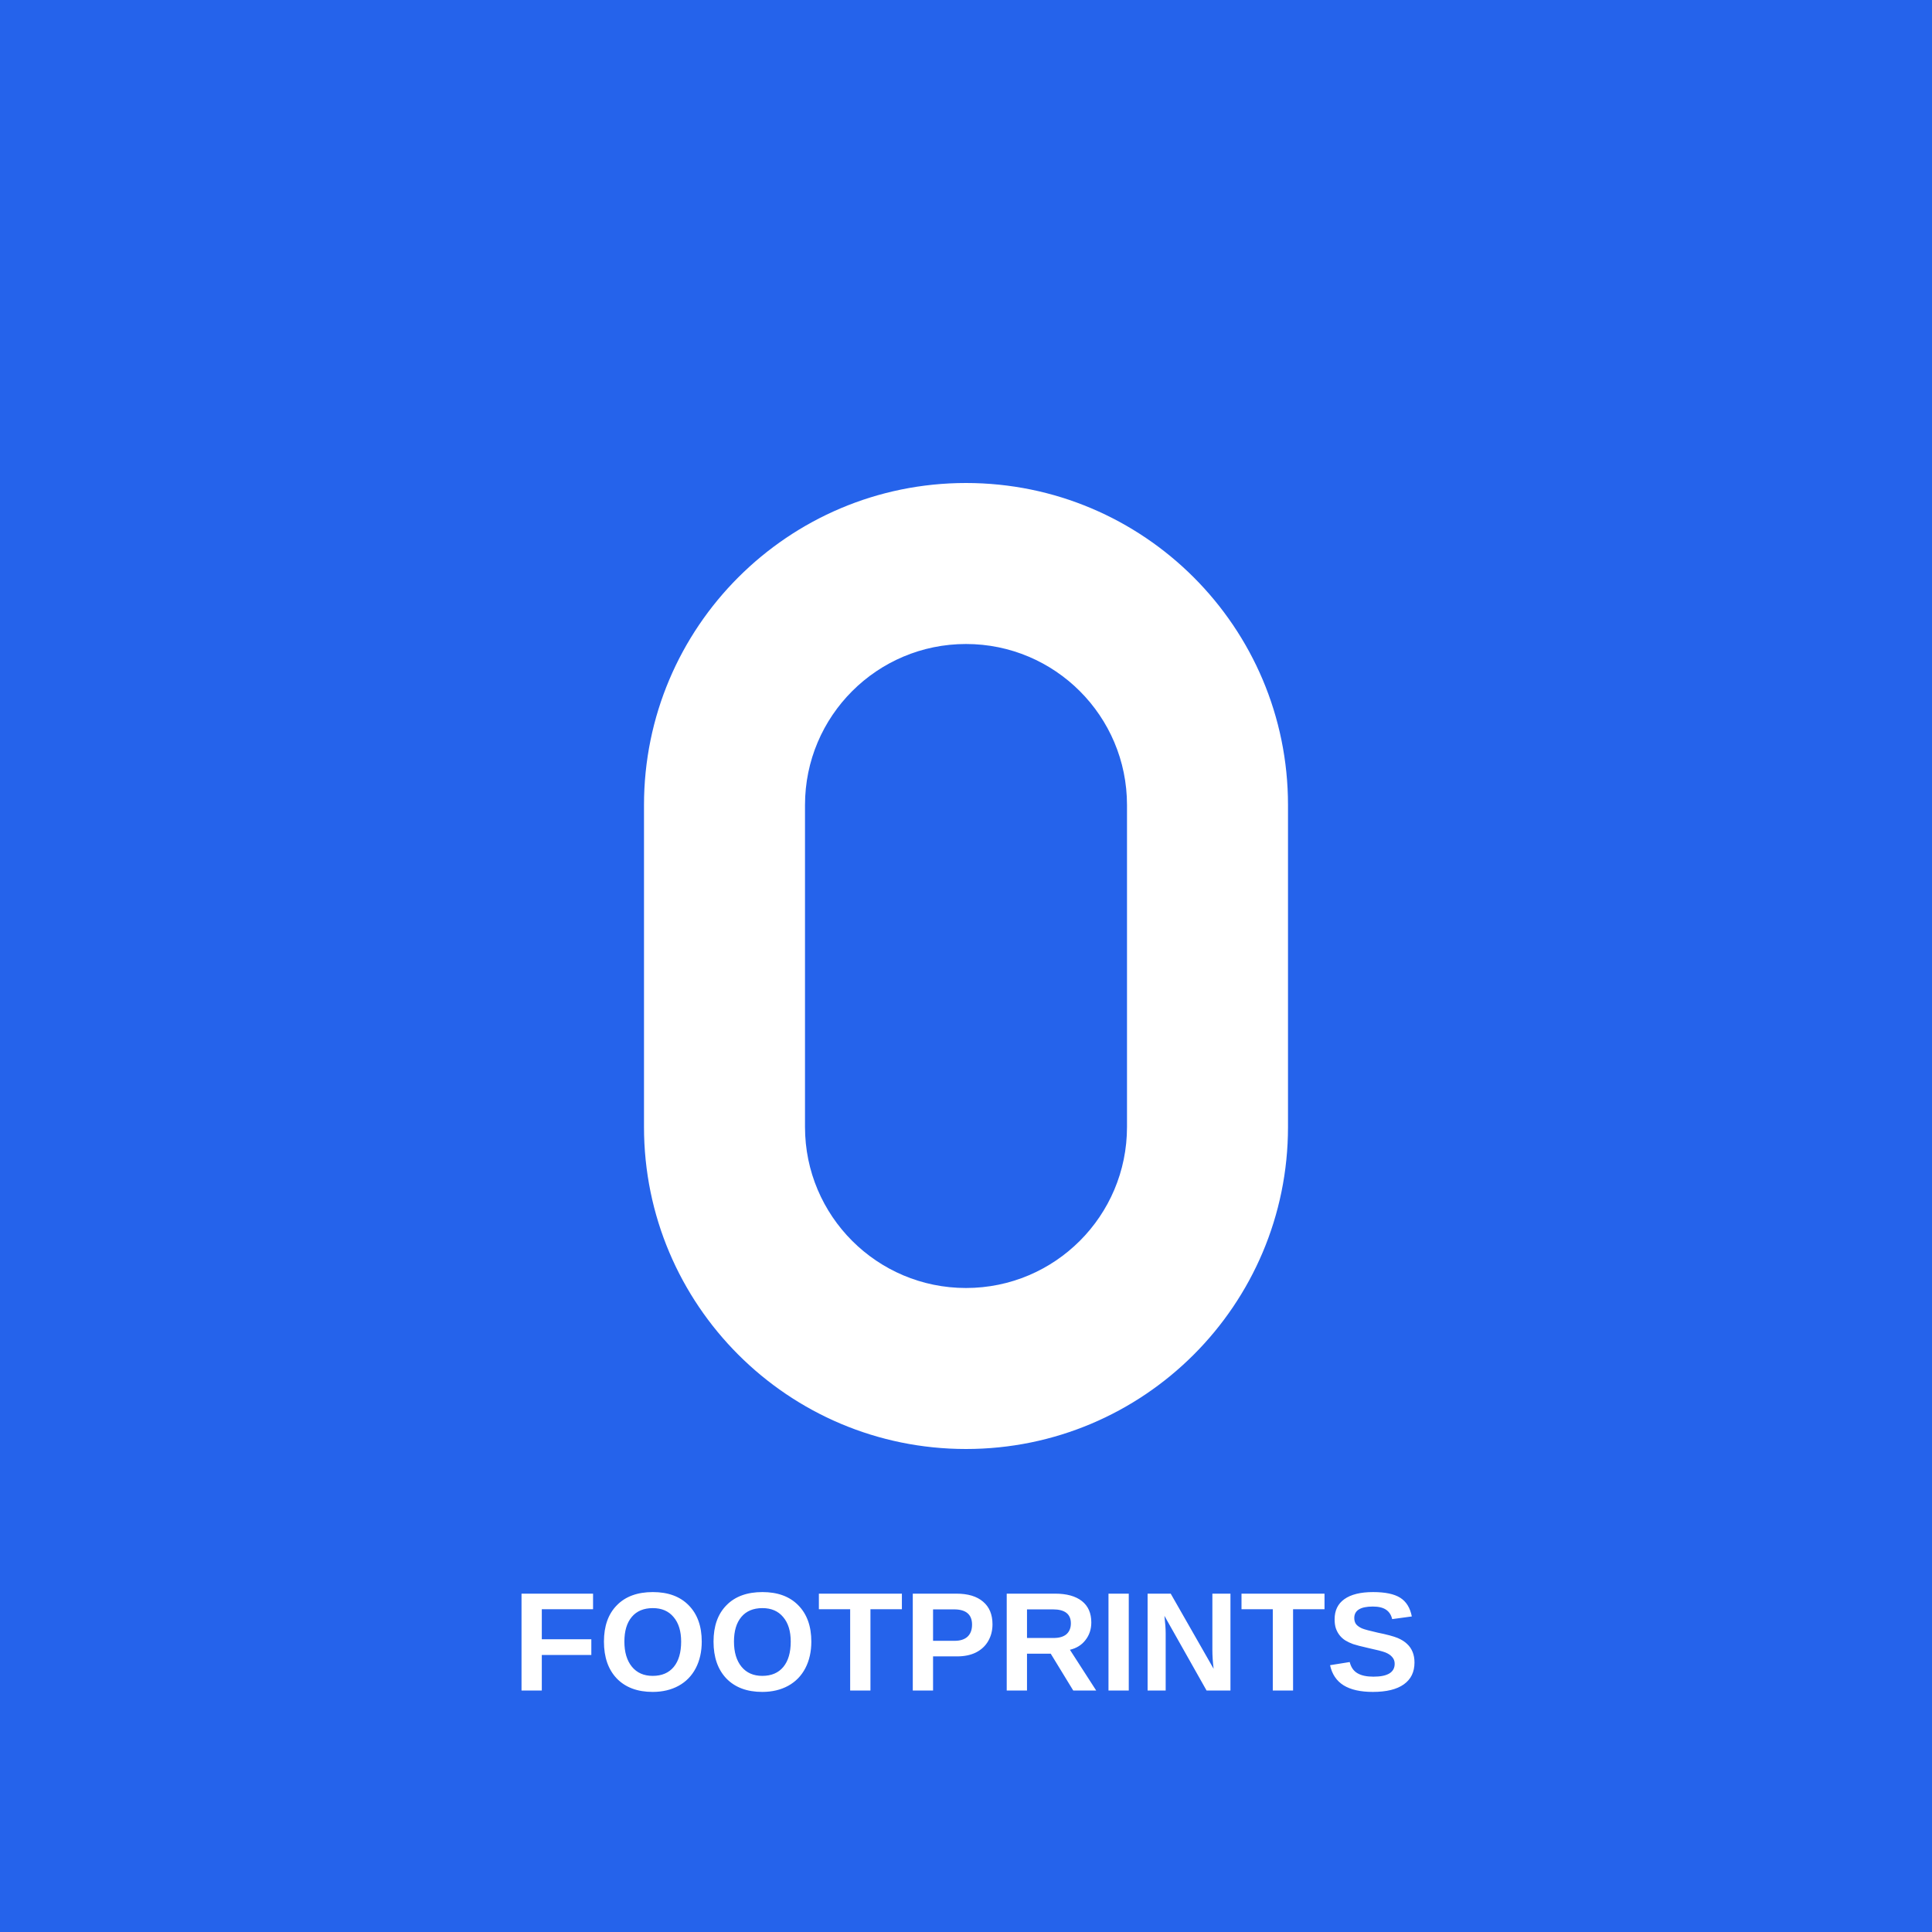
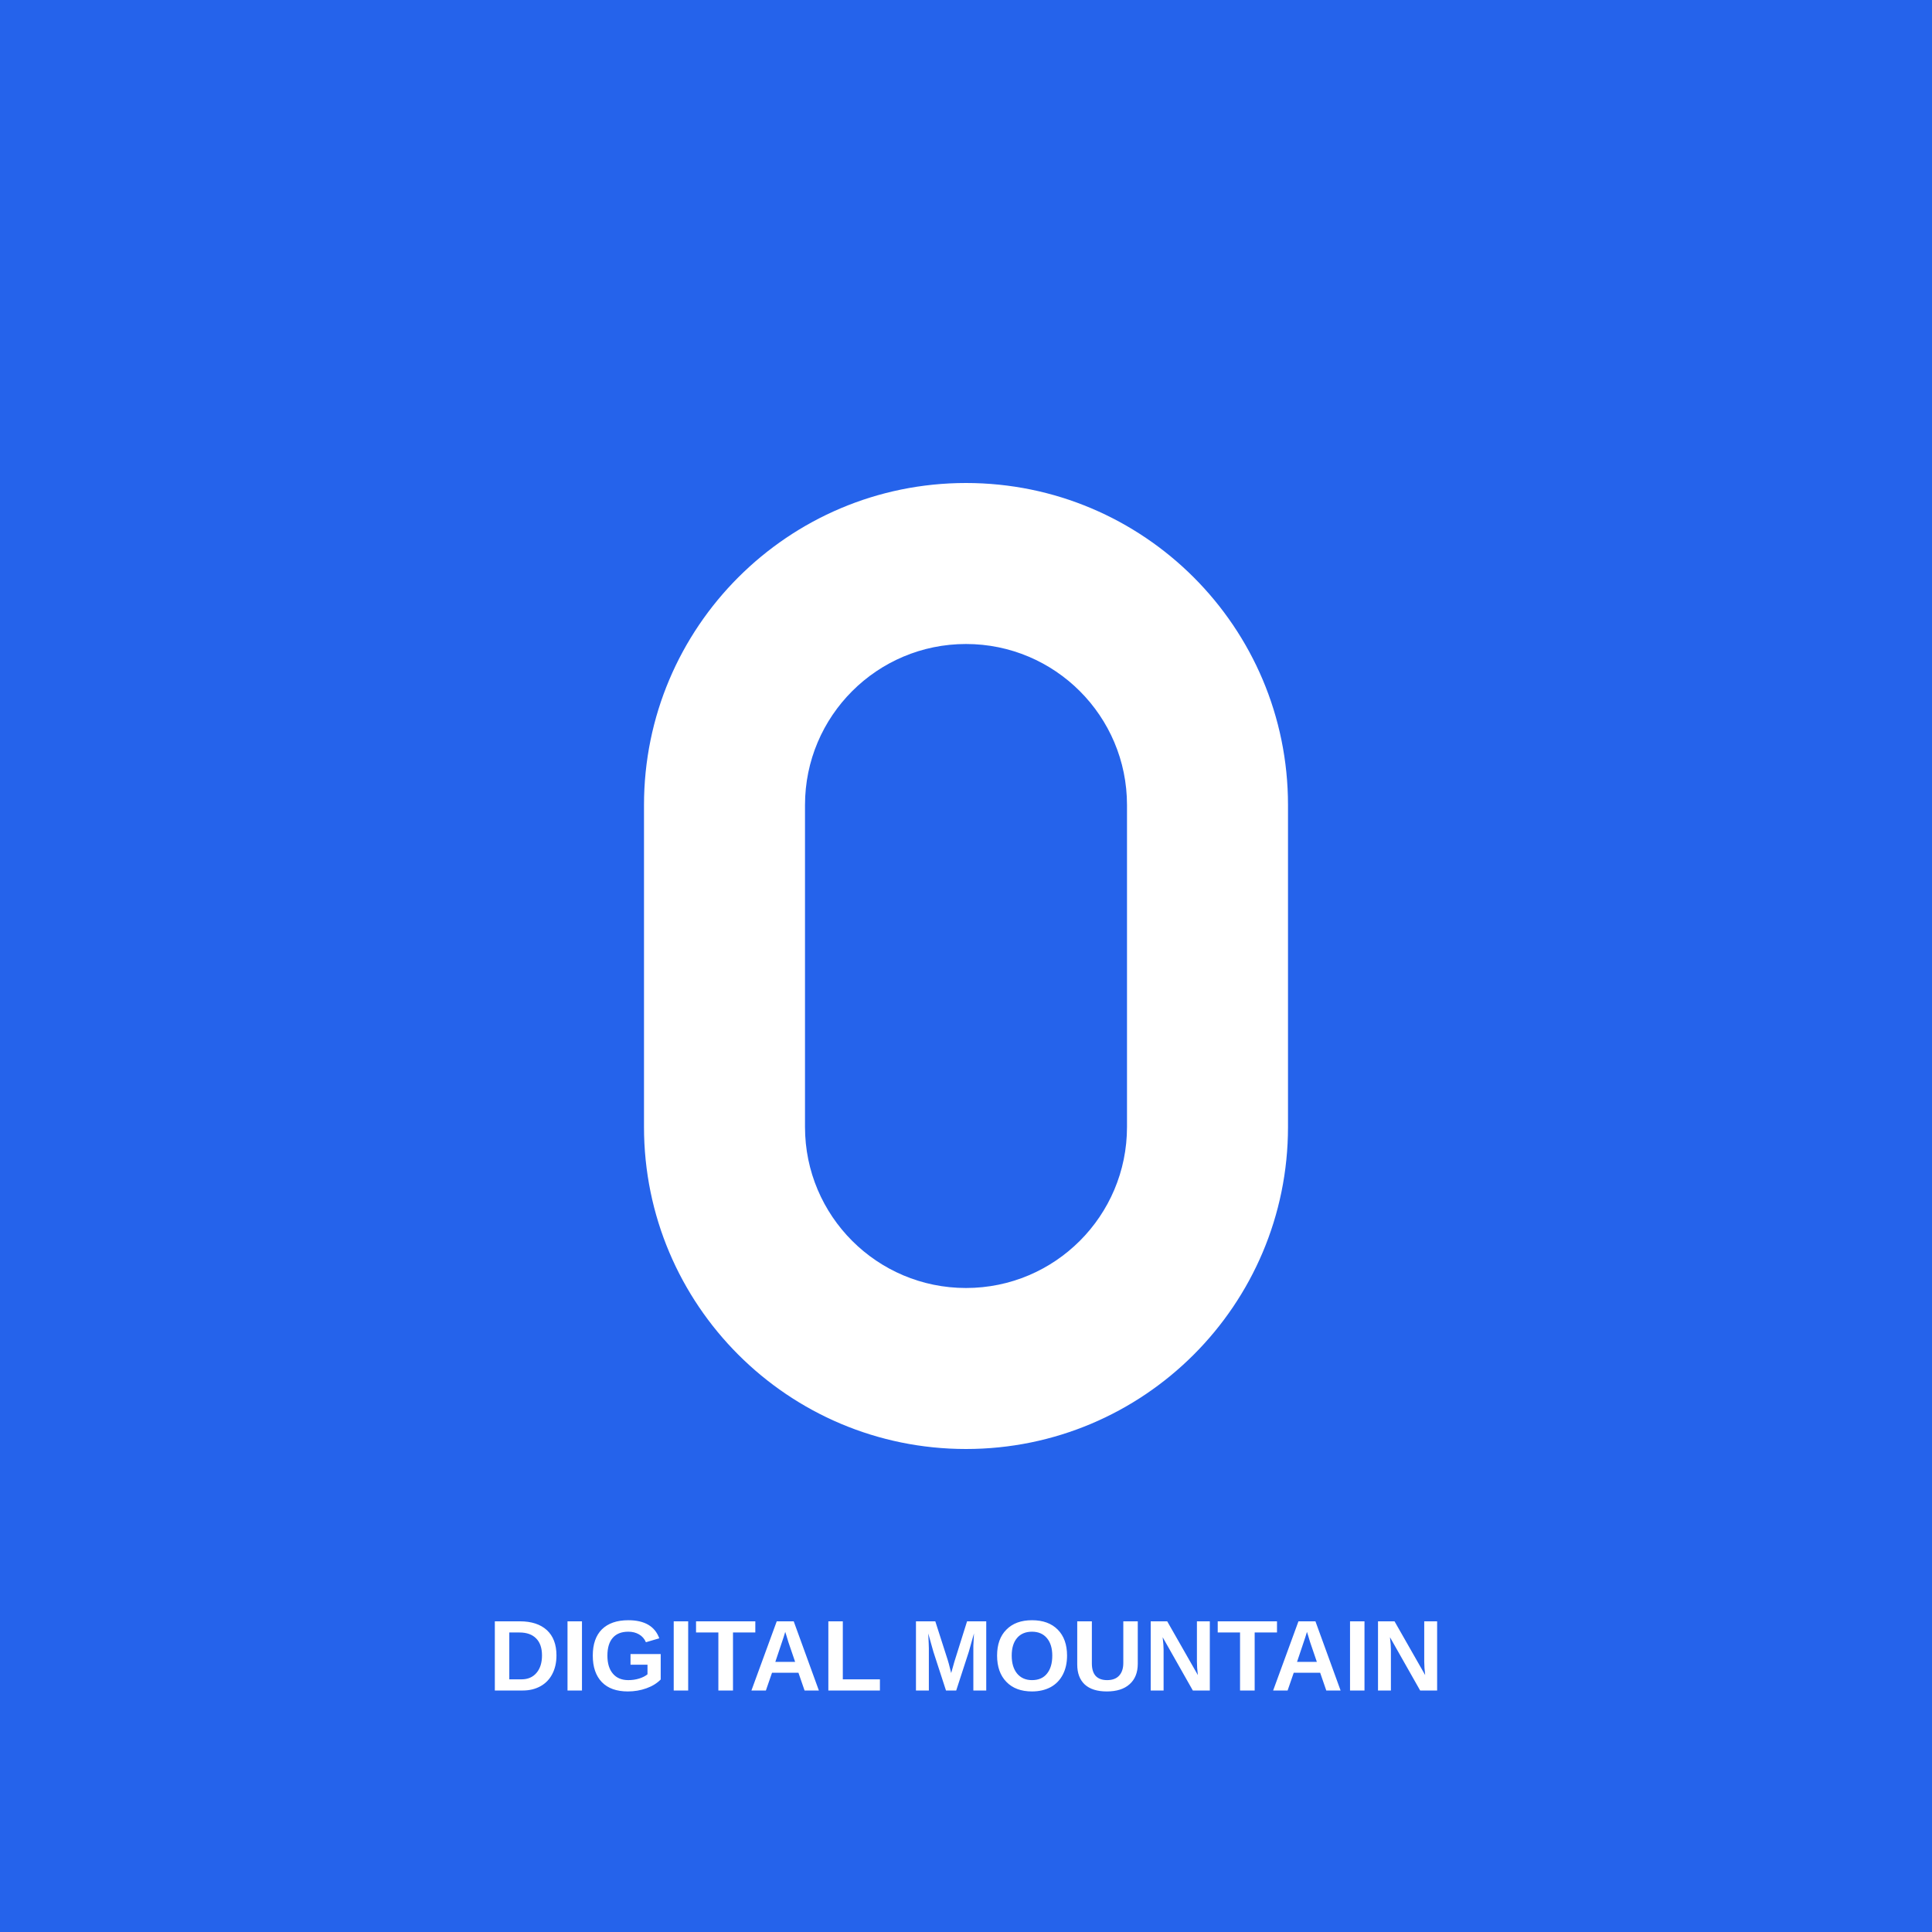
<svg xmlns="http://www.w3.org/2000/svg" width="192" height="192" viewBox="0 0 192 192" fill="none">
  <rect width="192" height="192" fill="#2563eb" />
  <path d="M96 48C78.327 48 64 62.327 64 80V112C64 129.673 78.327 144 96 144C113.673 144 128 129.673 128 112V80C128 62.327 113.673 48 96 48Z" fill="white" />
  <path d="M96 64C87.163 64 80 71.163 80 80V112C80 120.837 87.163 128 96 128C104.837 128 112 120.837 112 112V80C112 71.163 104.837 64 96 64Z" fill="#2563eb" />
-   <text x="96" y="168" text-anchor="middle" fill="white" font-family="Arial, sans-serif" font-size="14" font-weight="bold">FOOTPRINTS</text>
+   <text x="96" y="168" text-anchor="middle" fill="white" font-family="Arial, sans-serif" font-size="10" font-weight="bold">DIGITAL MOUNTAIN</text>
</svg>
